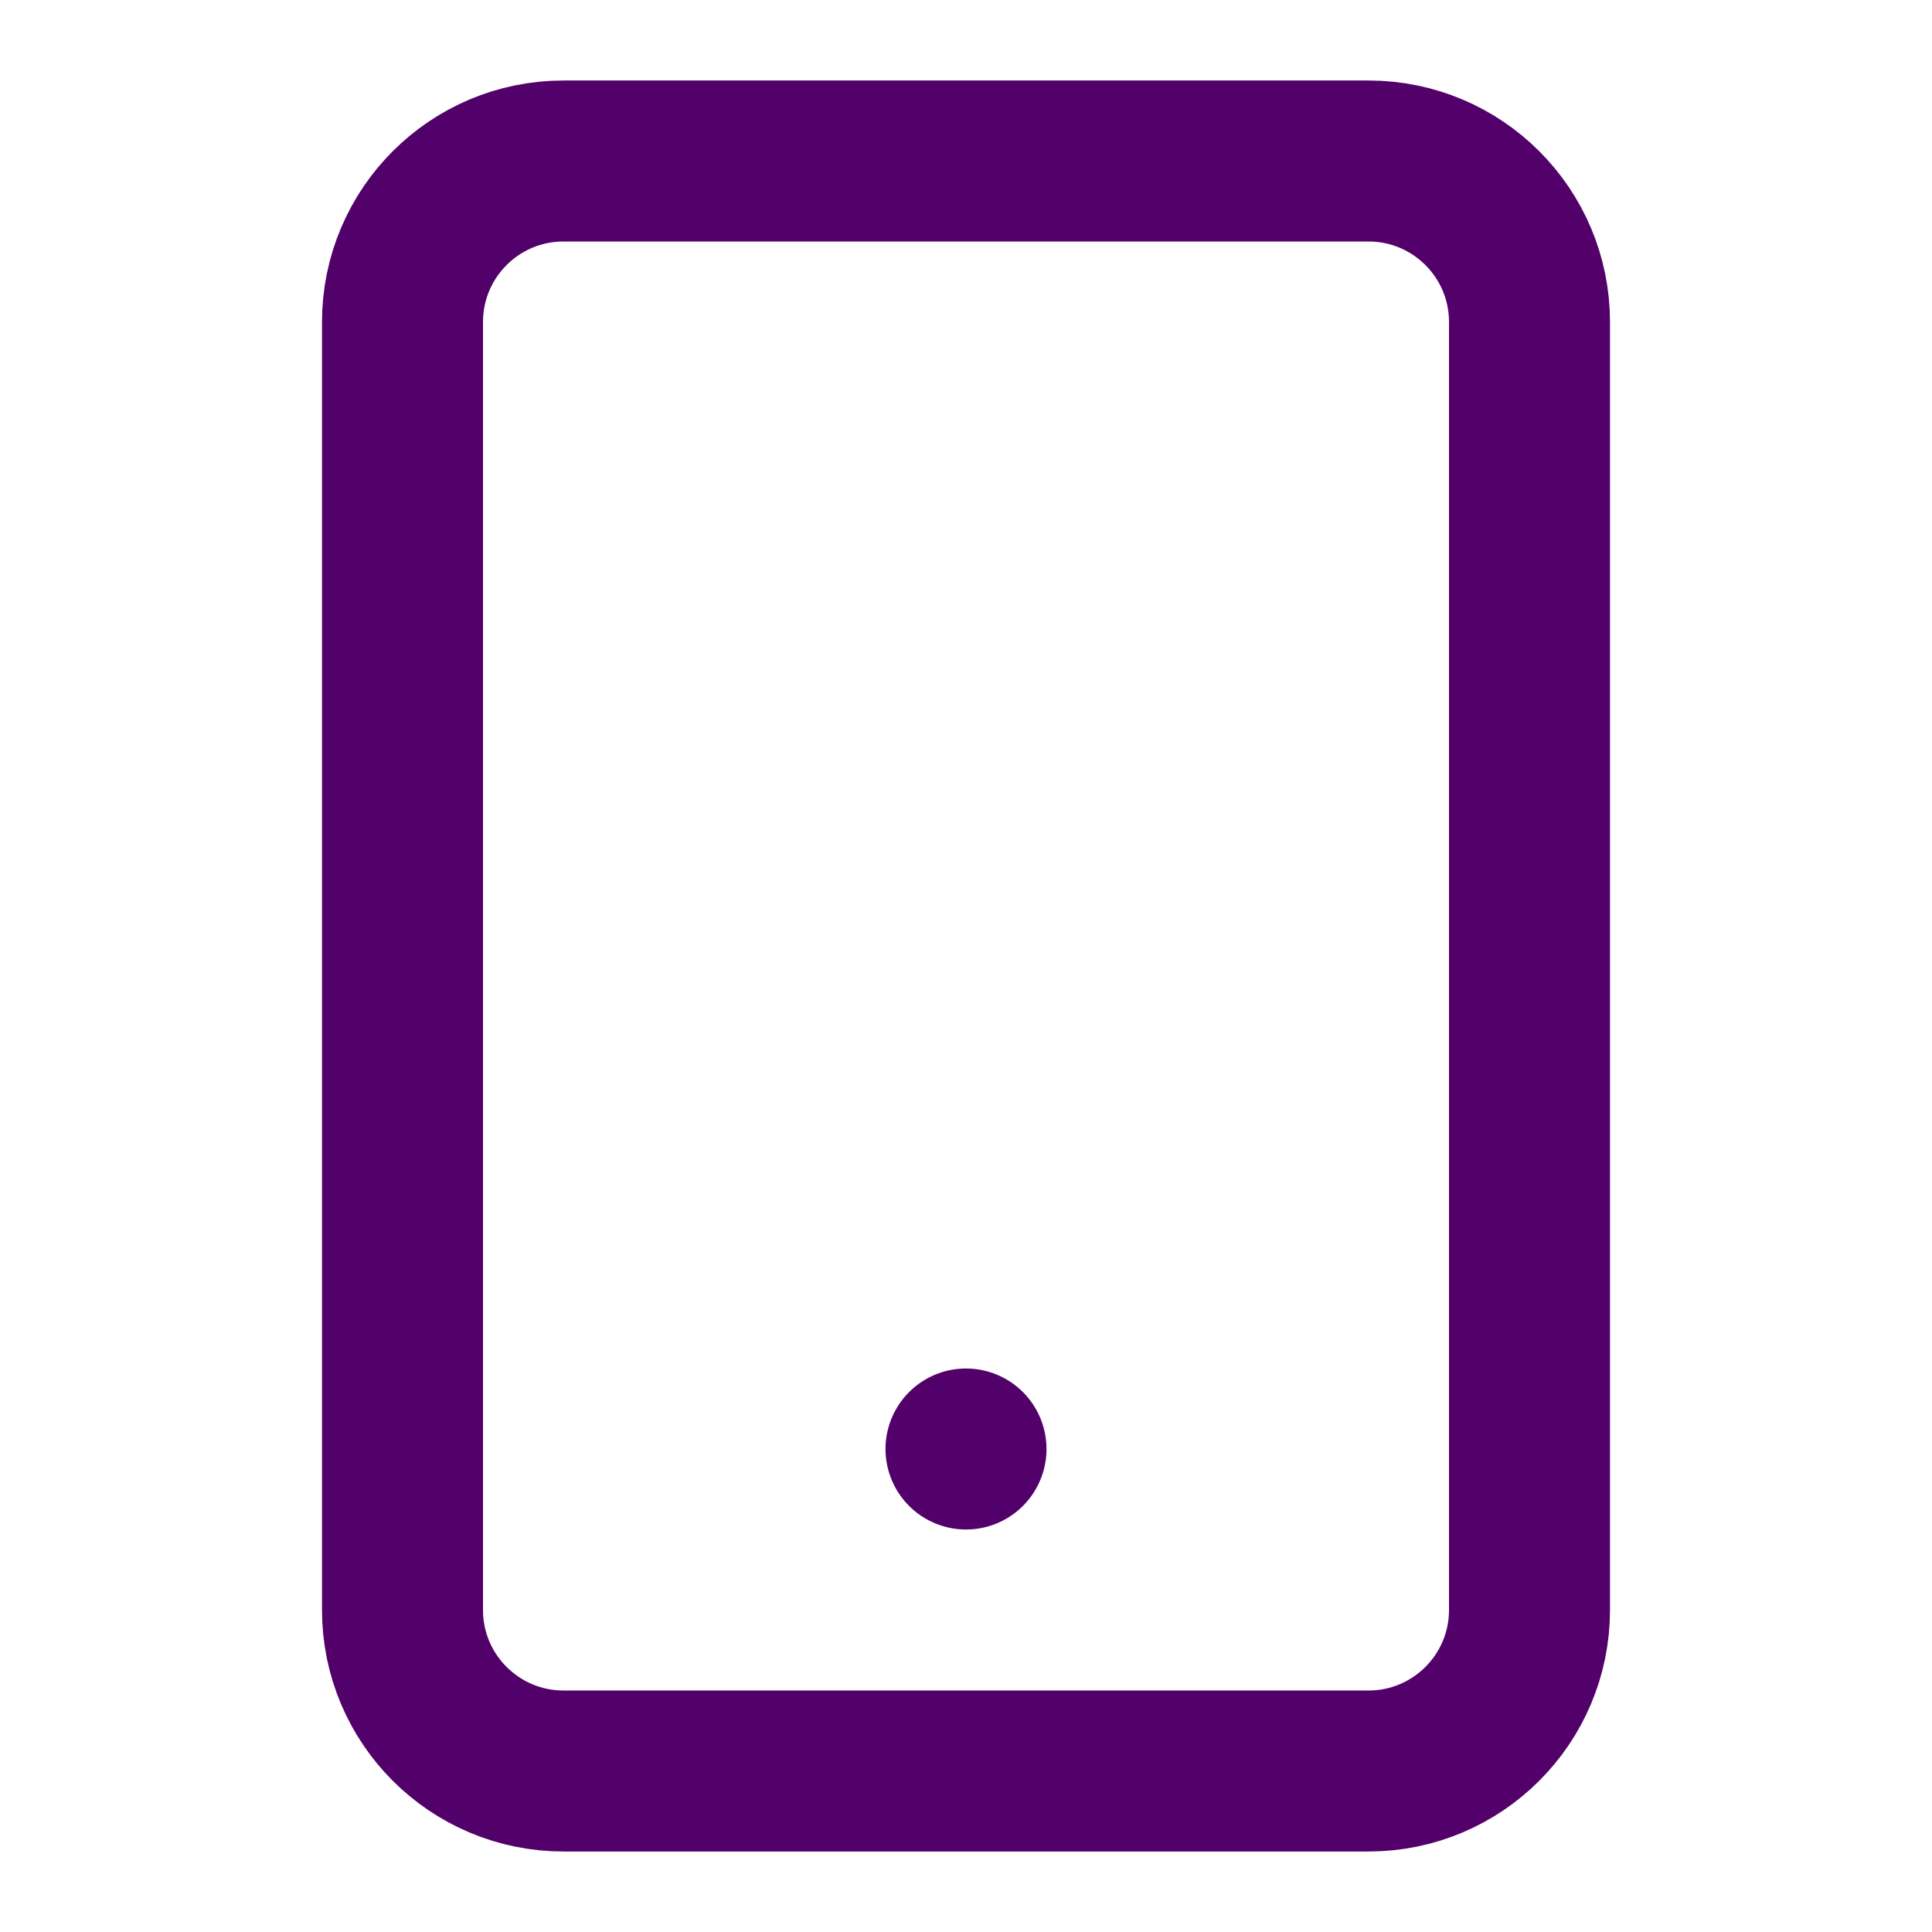
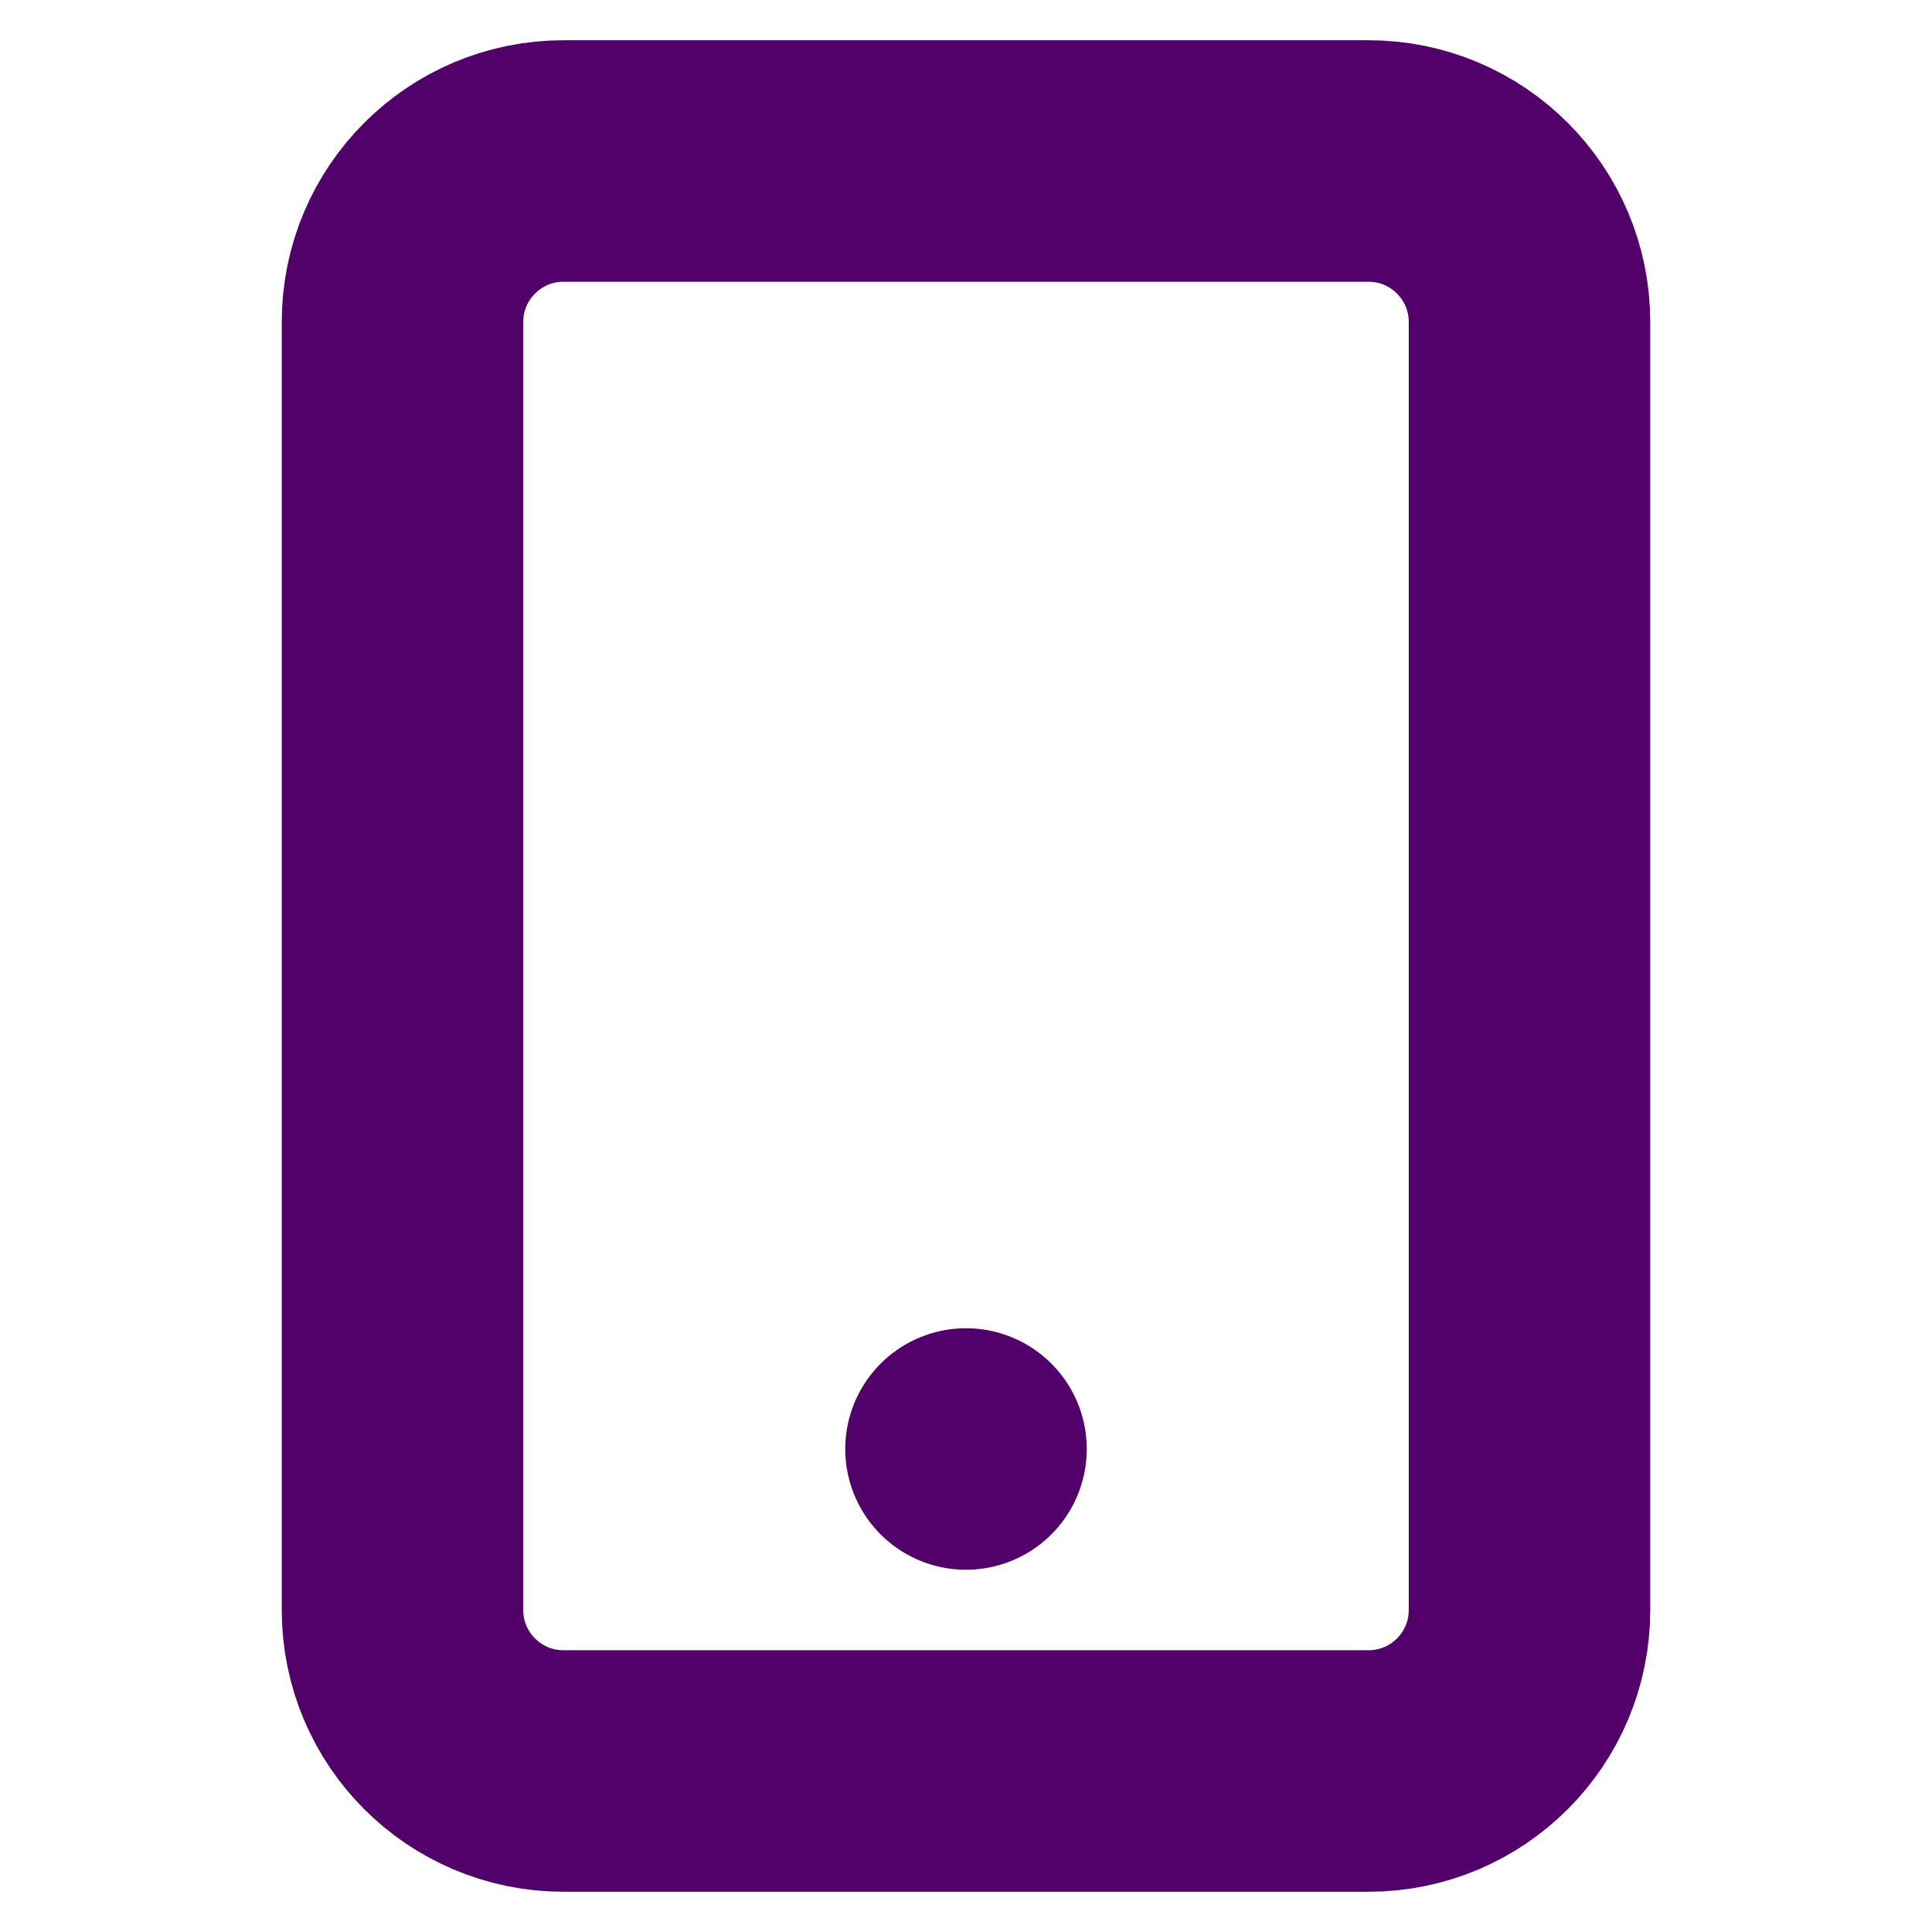
- <svg xmlns="http://www.w3.org/2000/svg" width="24" height="24" viewBox="0 0 24 24" fill="none" stroke="#52006a" stroke-width="2" stroke-linecap="round" stroke-linejoin="round" class="feather feather-smartphone">
+ <svg xmlns="http://www.w3.org/2000/svg" width="24" height="24" viewBox="0 0 24 24" fill="none" stroke="#52006a" stroke-width="3" stroke-linecap="round" stroke-linejoin="round" class="feather feather-smartphone">
  <rect x="5" y="2" width="14" height="20" rx="2" ry="2" />
  <line x1="12" y1="18" x2="12" y2="18" />
</svg>
